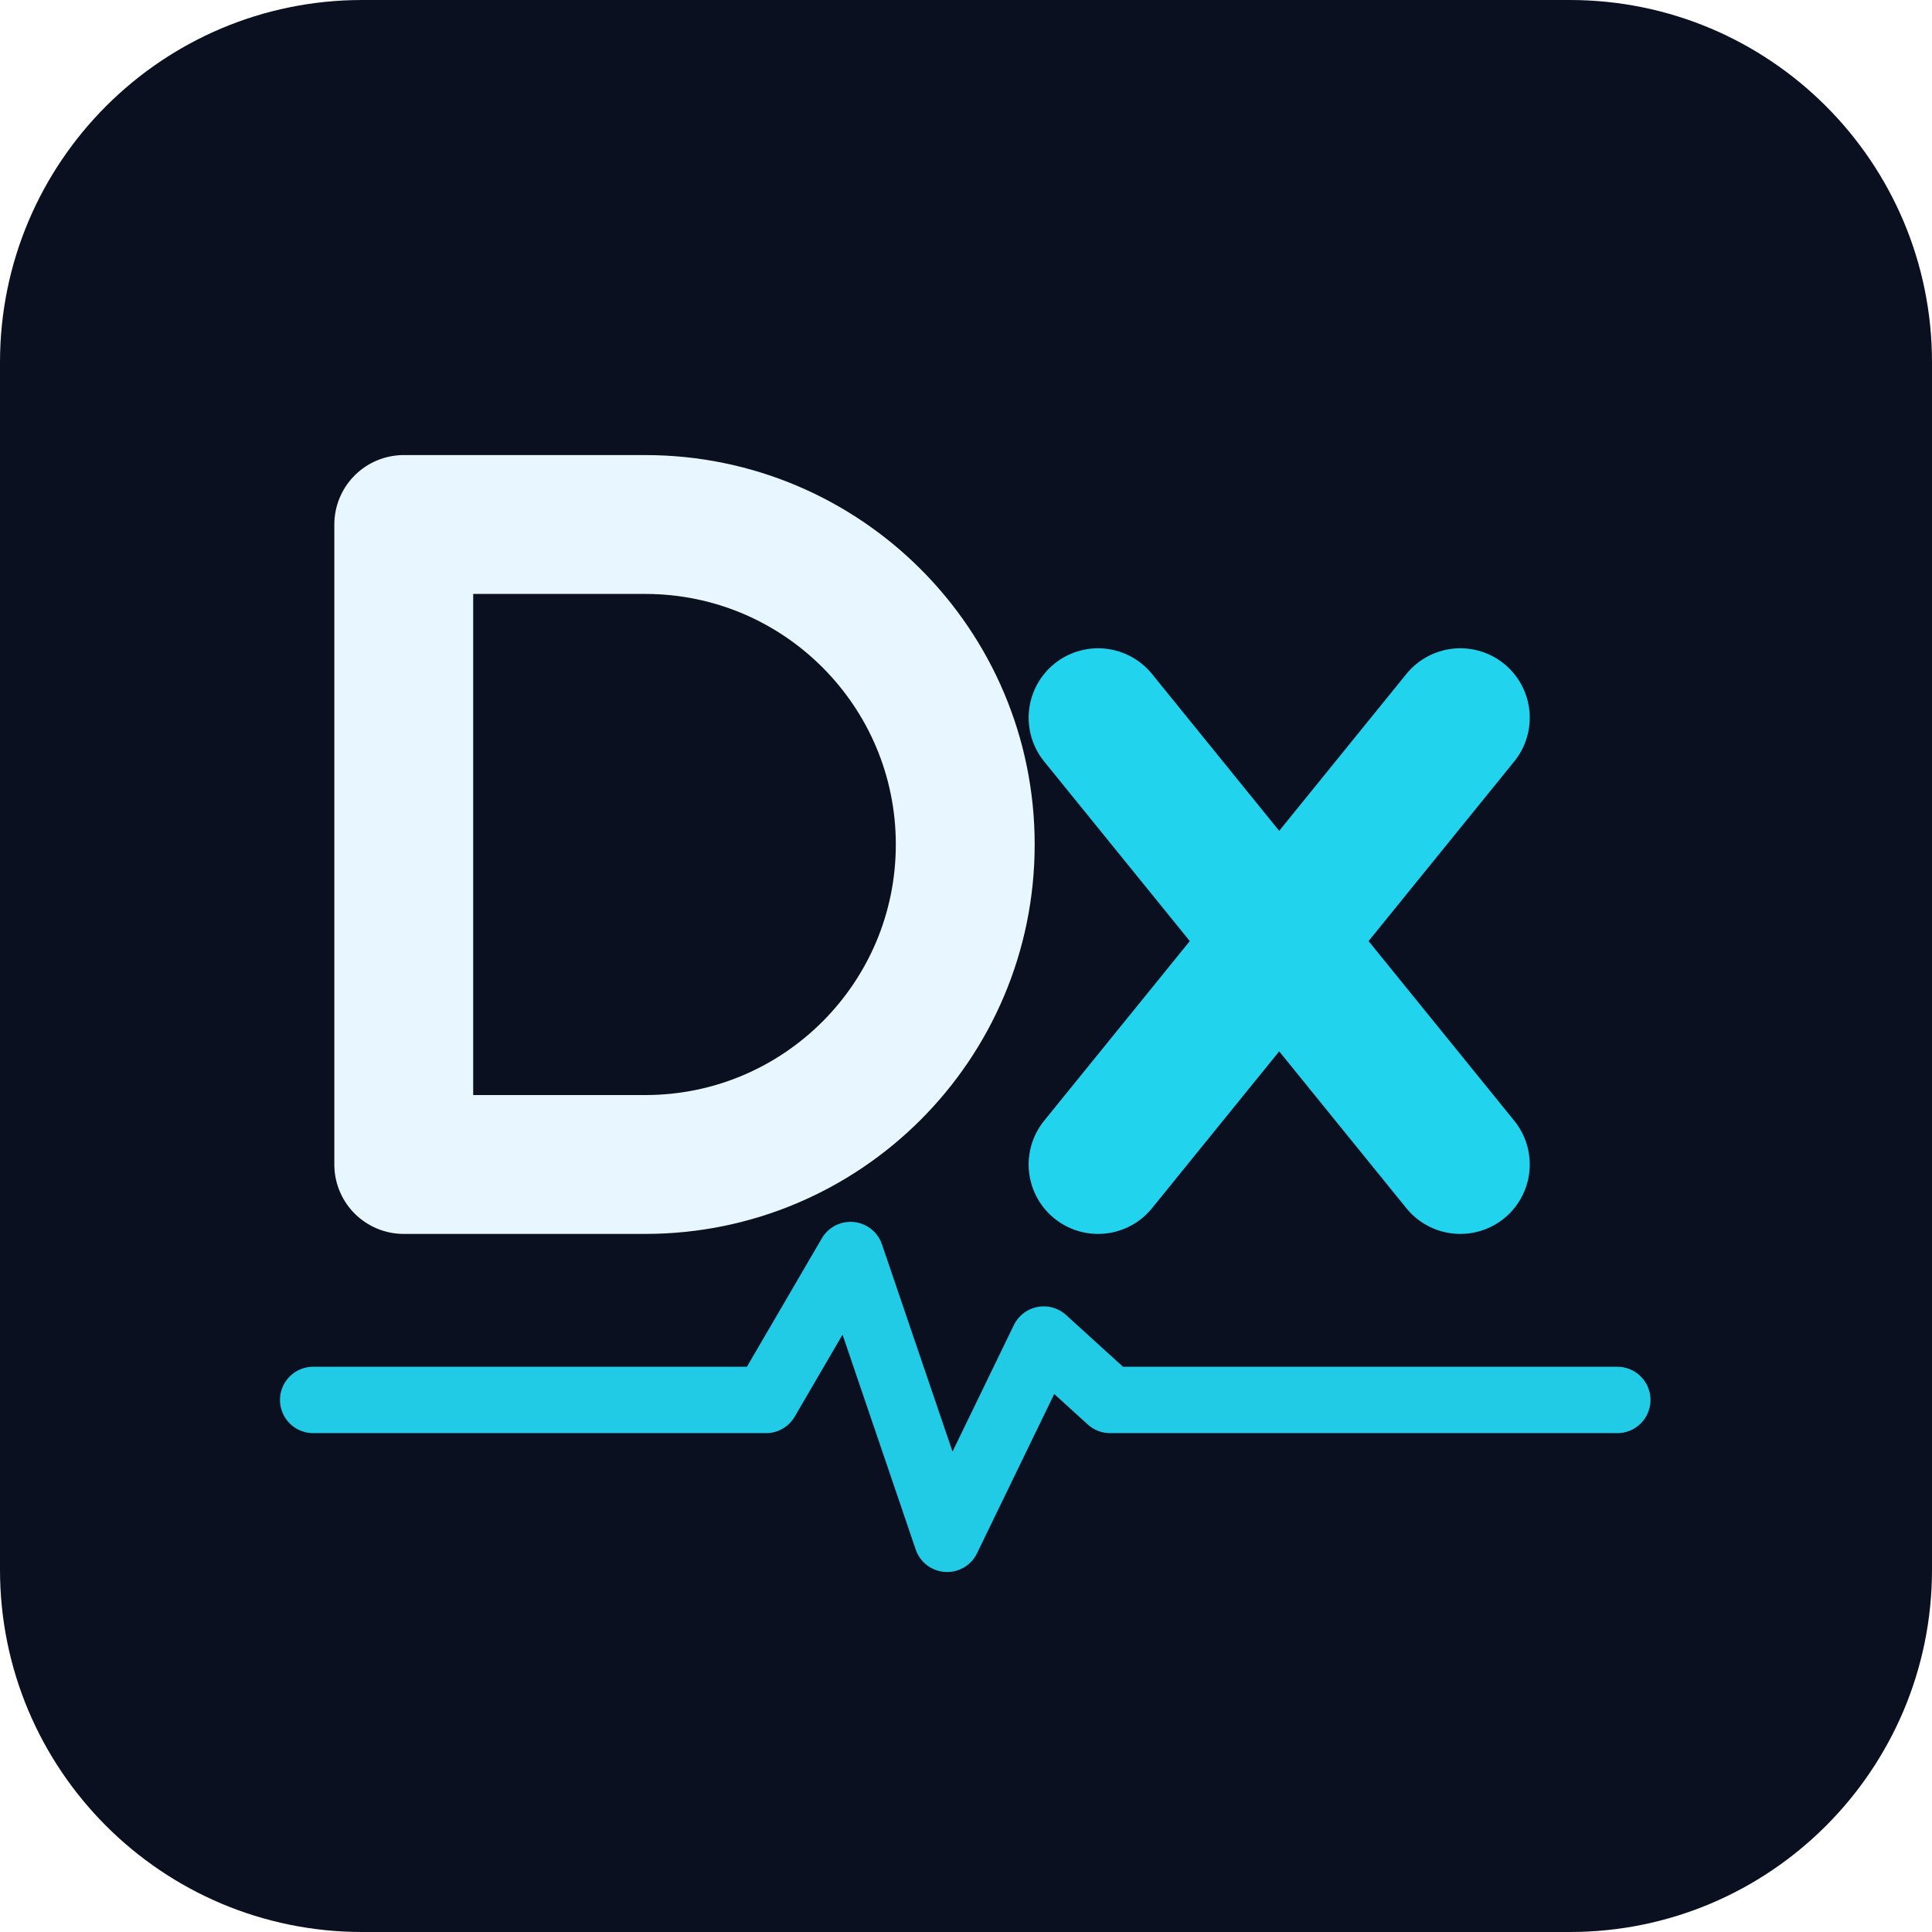
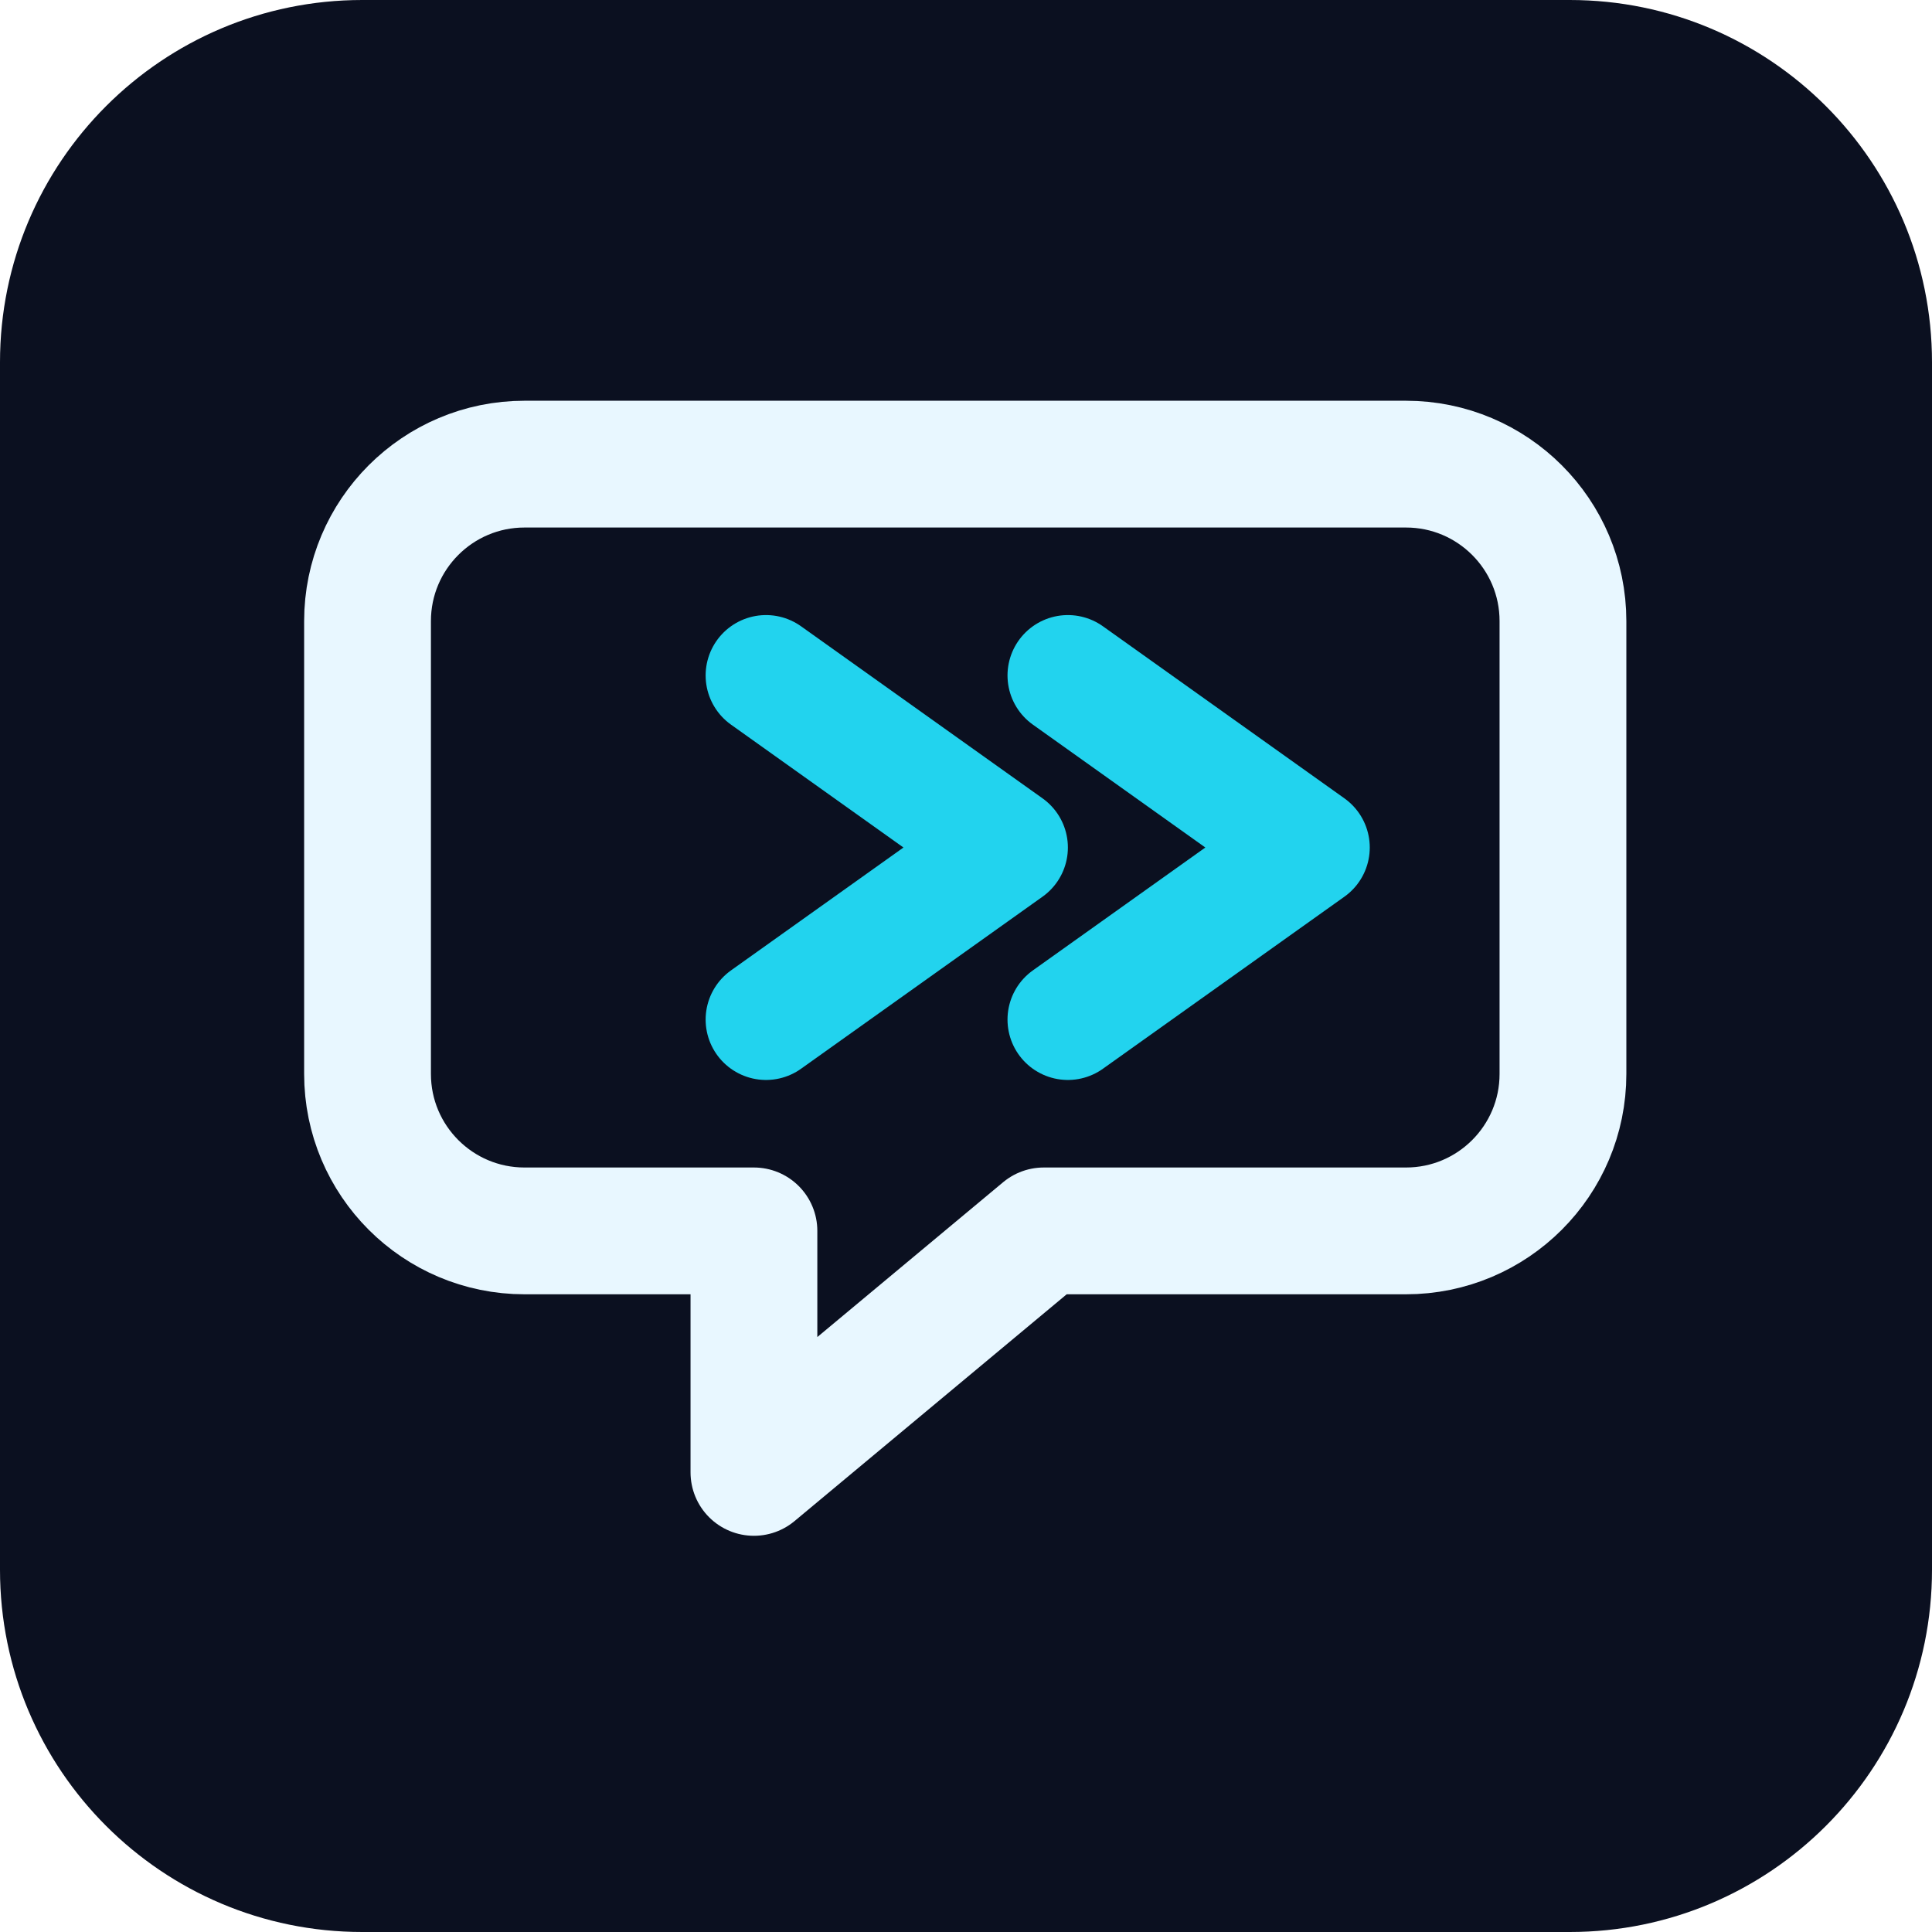
<svg xmlns="http://www.w3.org/2000/svg" viewBox="0 0 512 512">
  <rect width="512" height="512" rx="96" fill="#0b1020" />
  <g transform="translate(51 51) scale(.8)">
-     <g transform="translate(0 -40)" fill="none" stroke-linecap="round" stroke-linejoin="round">
-       <path d="M70 150H150a106 106 0 0 1 0 212H70Z" stroke="#e8f7ff" stroke-width="46" />
-       <path d="M300 214 420 362M420 214 300 362" stroke="#22d3ee" stroke-width="46" />
-       <path d="M40 440H190L218 392 250 486 282 420 304 440H472" stroke="#22d3ee" stroke-width="22" opacity=".95" />
+     <g fill="none" stroke-linecap="round" stroke-linejoin="round">
+       <path d="M110 90H402a52 52 0 0 1 52 52V292a52 52 0 0 1-52 52H282L186 424V344H110a52 52 0 0 1-52-52V142A52 52 0 0 1 110 90Z" stroke="#e8f7ff" stroke-width="42" />
+       <path d="M190 160 270 217 190 274M290 160 370 217 290 274" stroke="#22d3ee" stroke-width="40" />
    </g>
  </g>
</svg>
